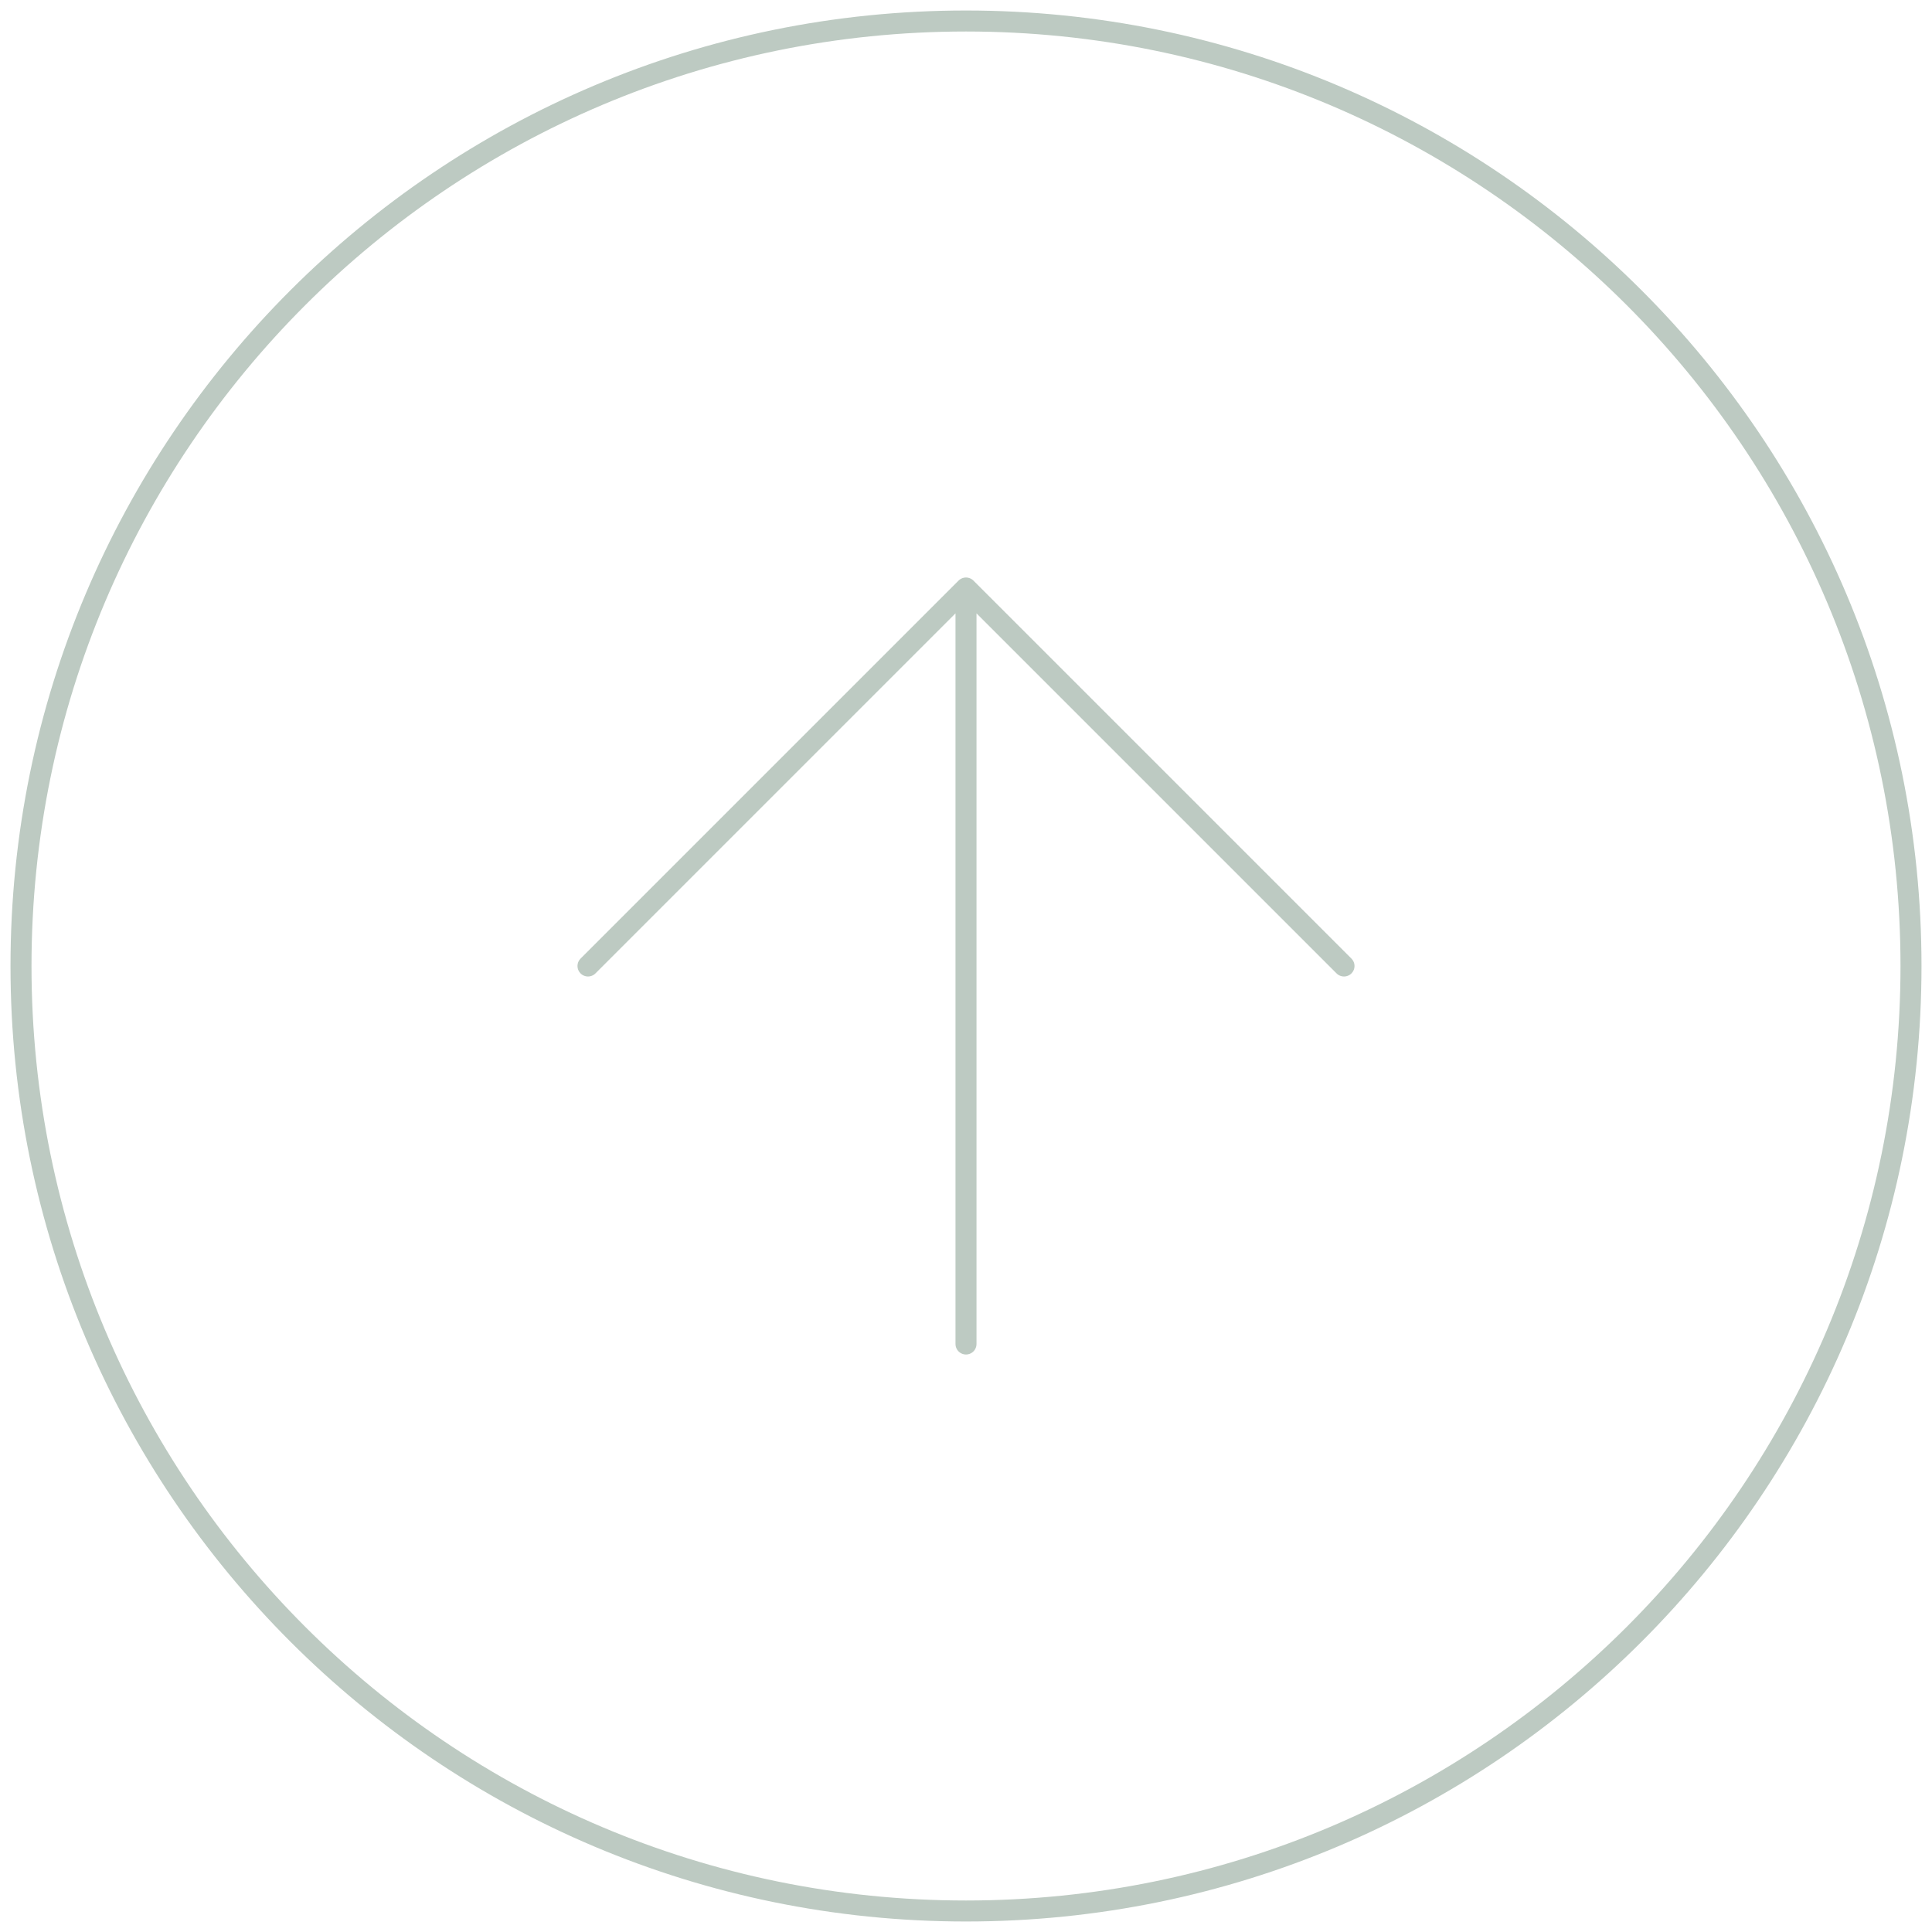
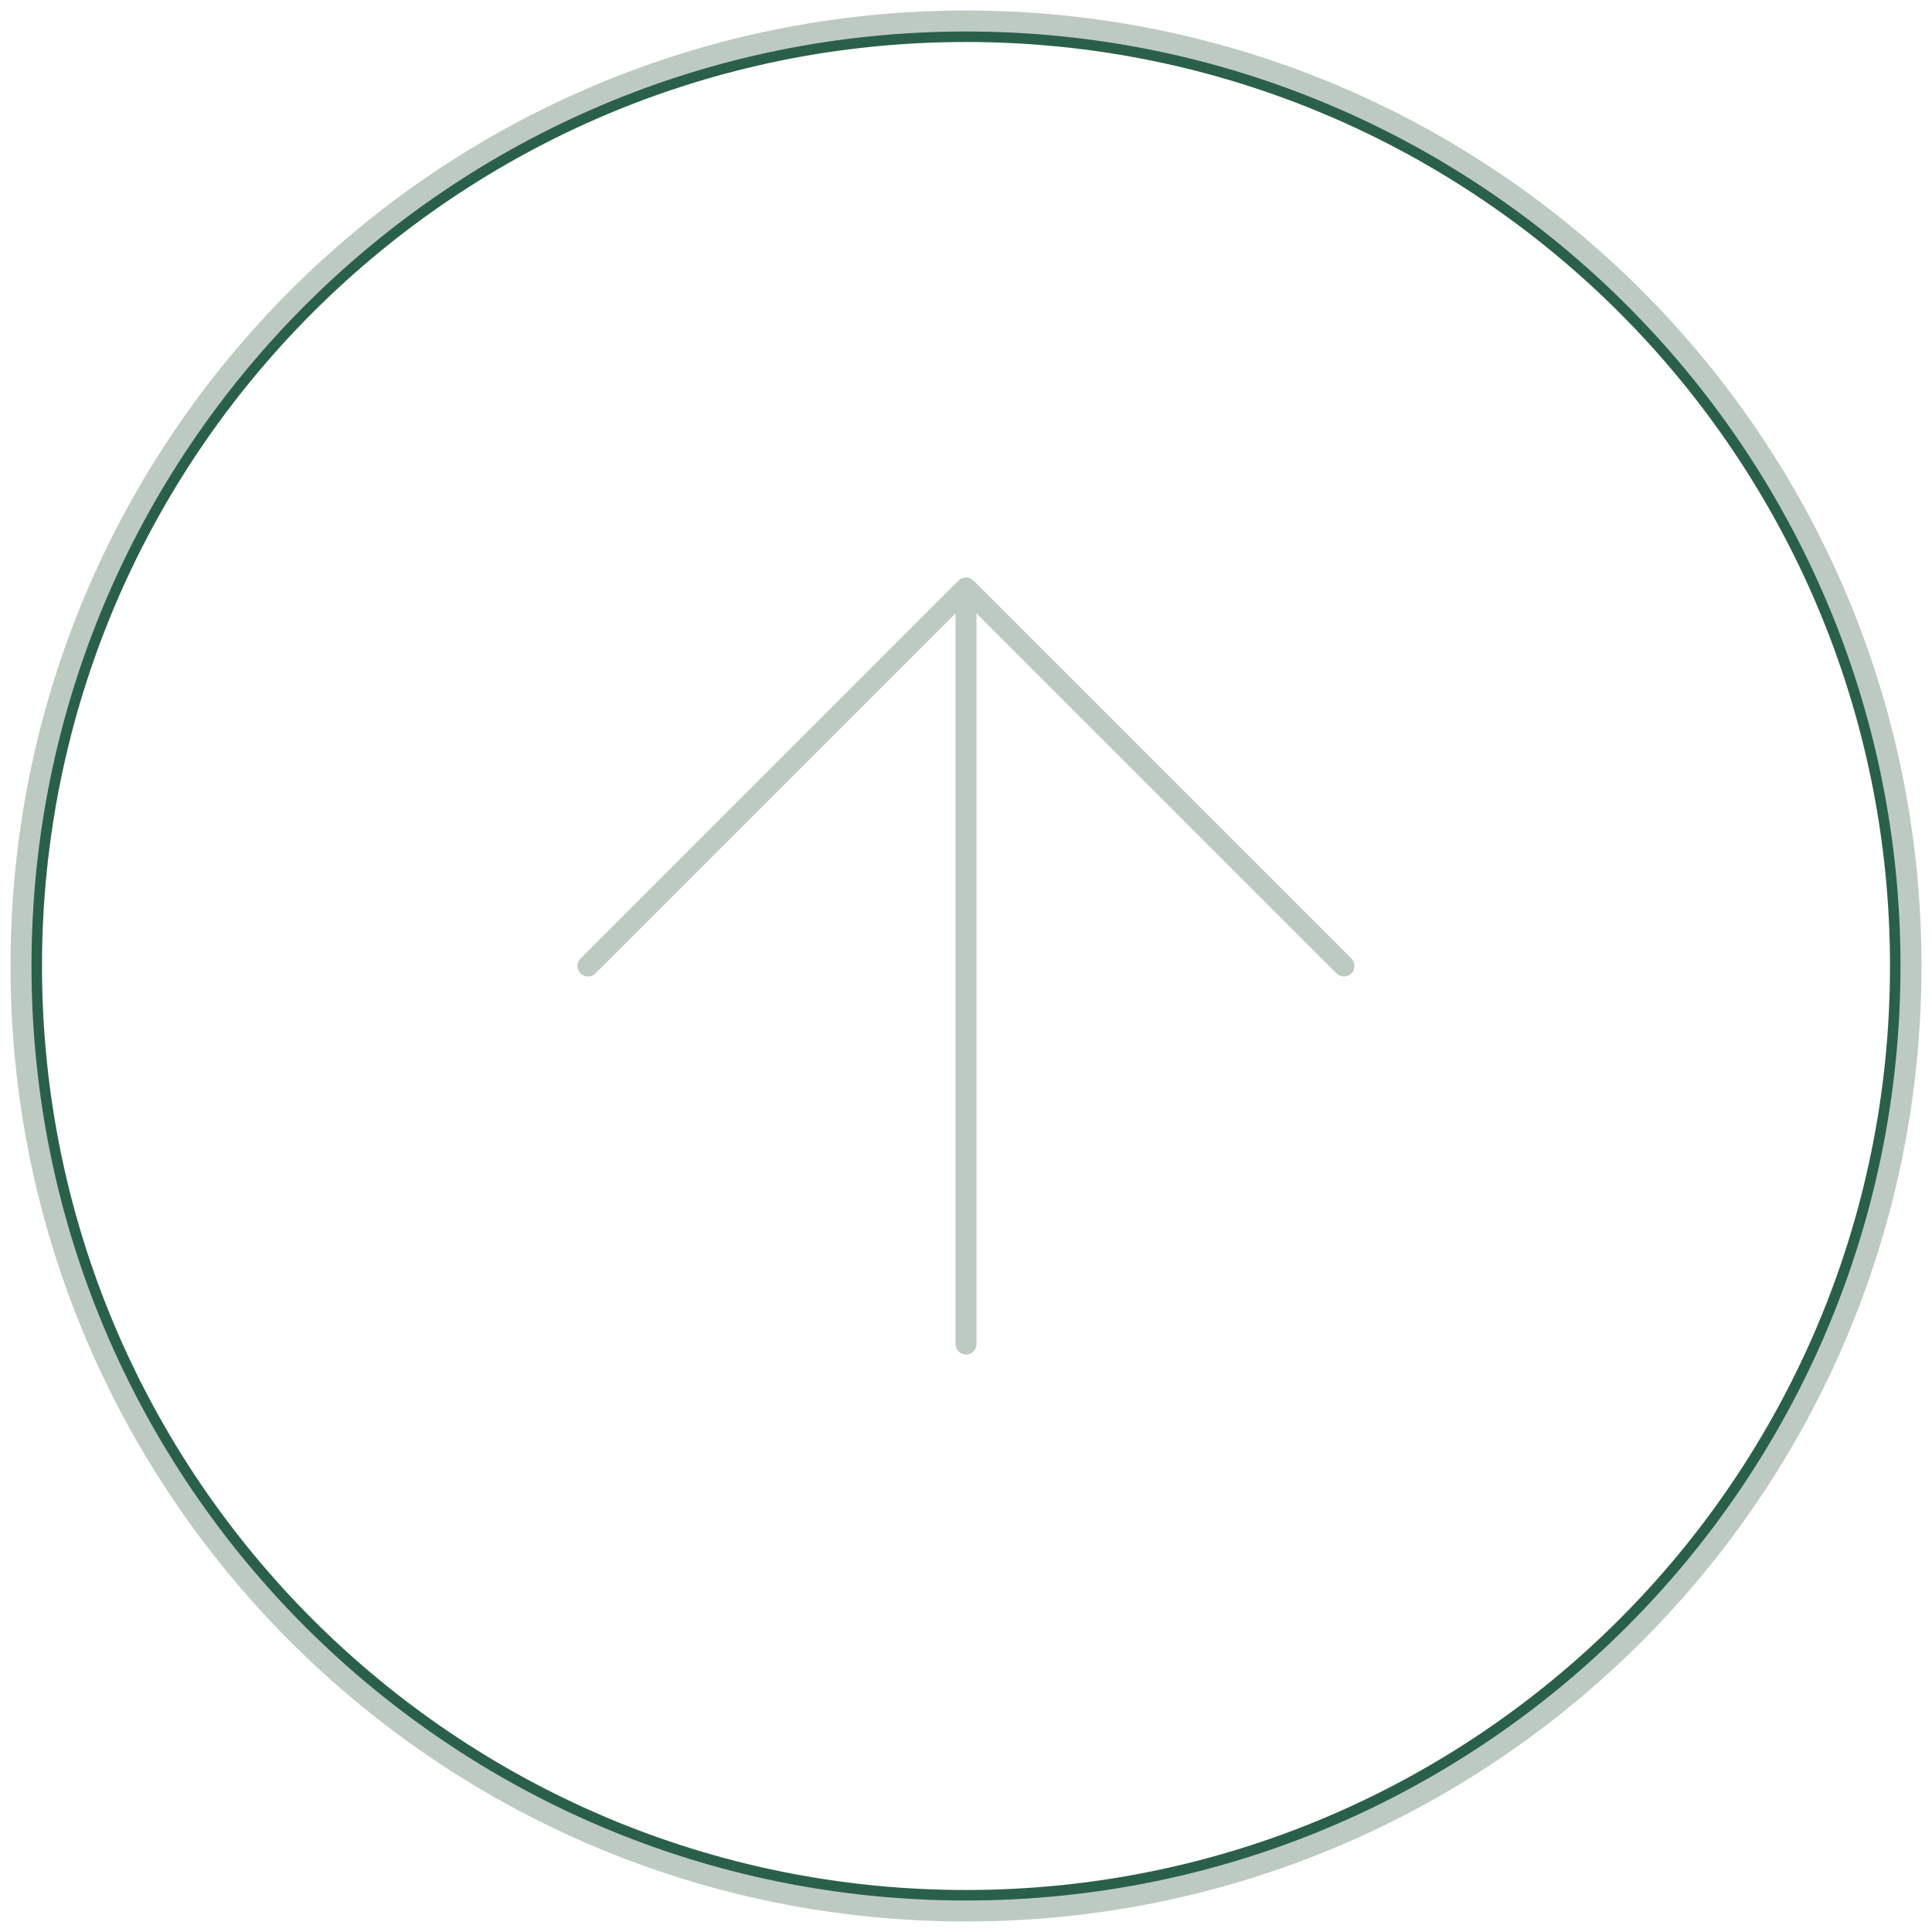
<svg xmlns="http://www.w3.org/2000/svg" width="92" height="92" viewBox="0 0 92 92" fill="none">
+   <circle cx="46" cy="46" r="44.5" stroke="#2A6049" />
  <path d="M64 46L46 28M46 28L28 46M46 28V64M91 46C91 70.853 70.853 91 46 91C21.147 91 1 70.853 1 46C1 21.147 21.147 1 46 1C70.853 1 91 21.147 91 46Z" stroke="#BDCAC2" stroke-linecap="round" stroke-linejoin="round" />
</svg>
